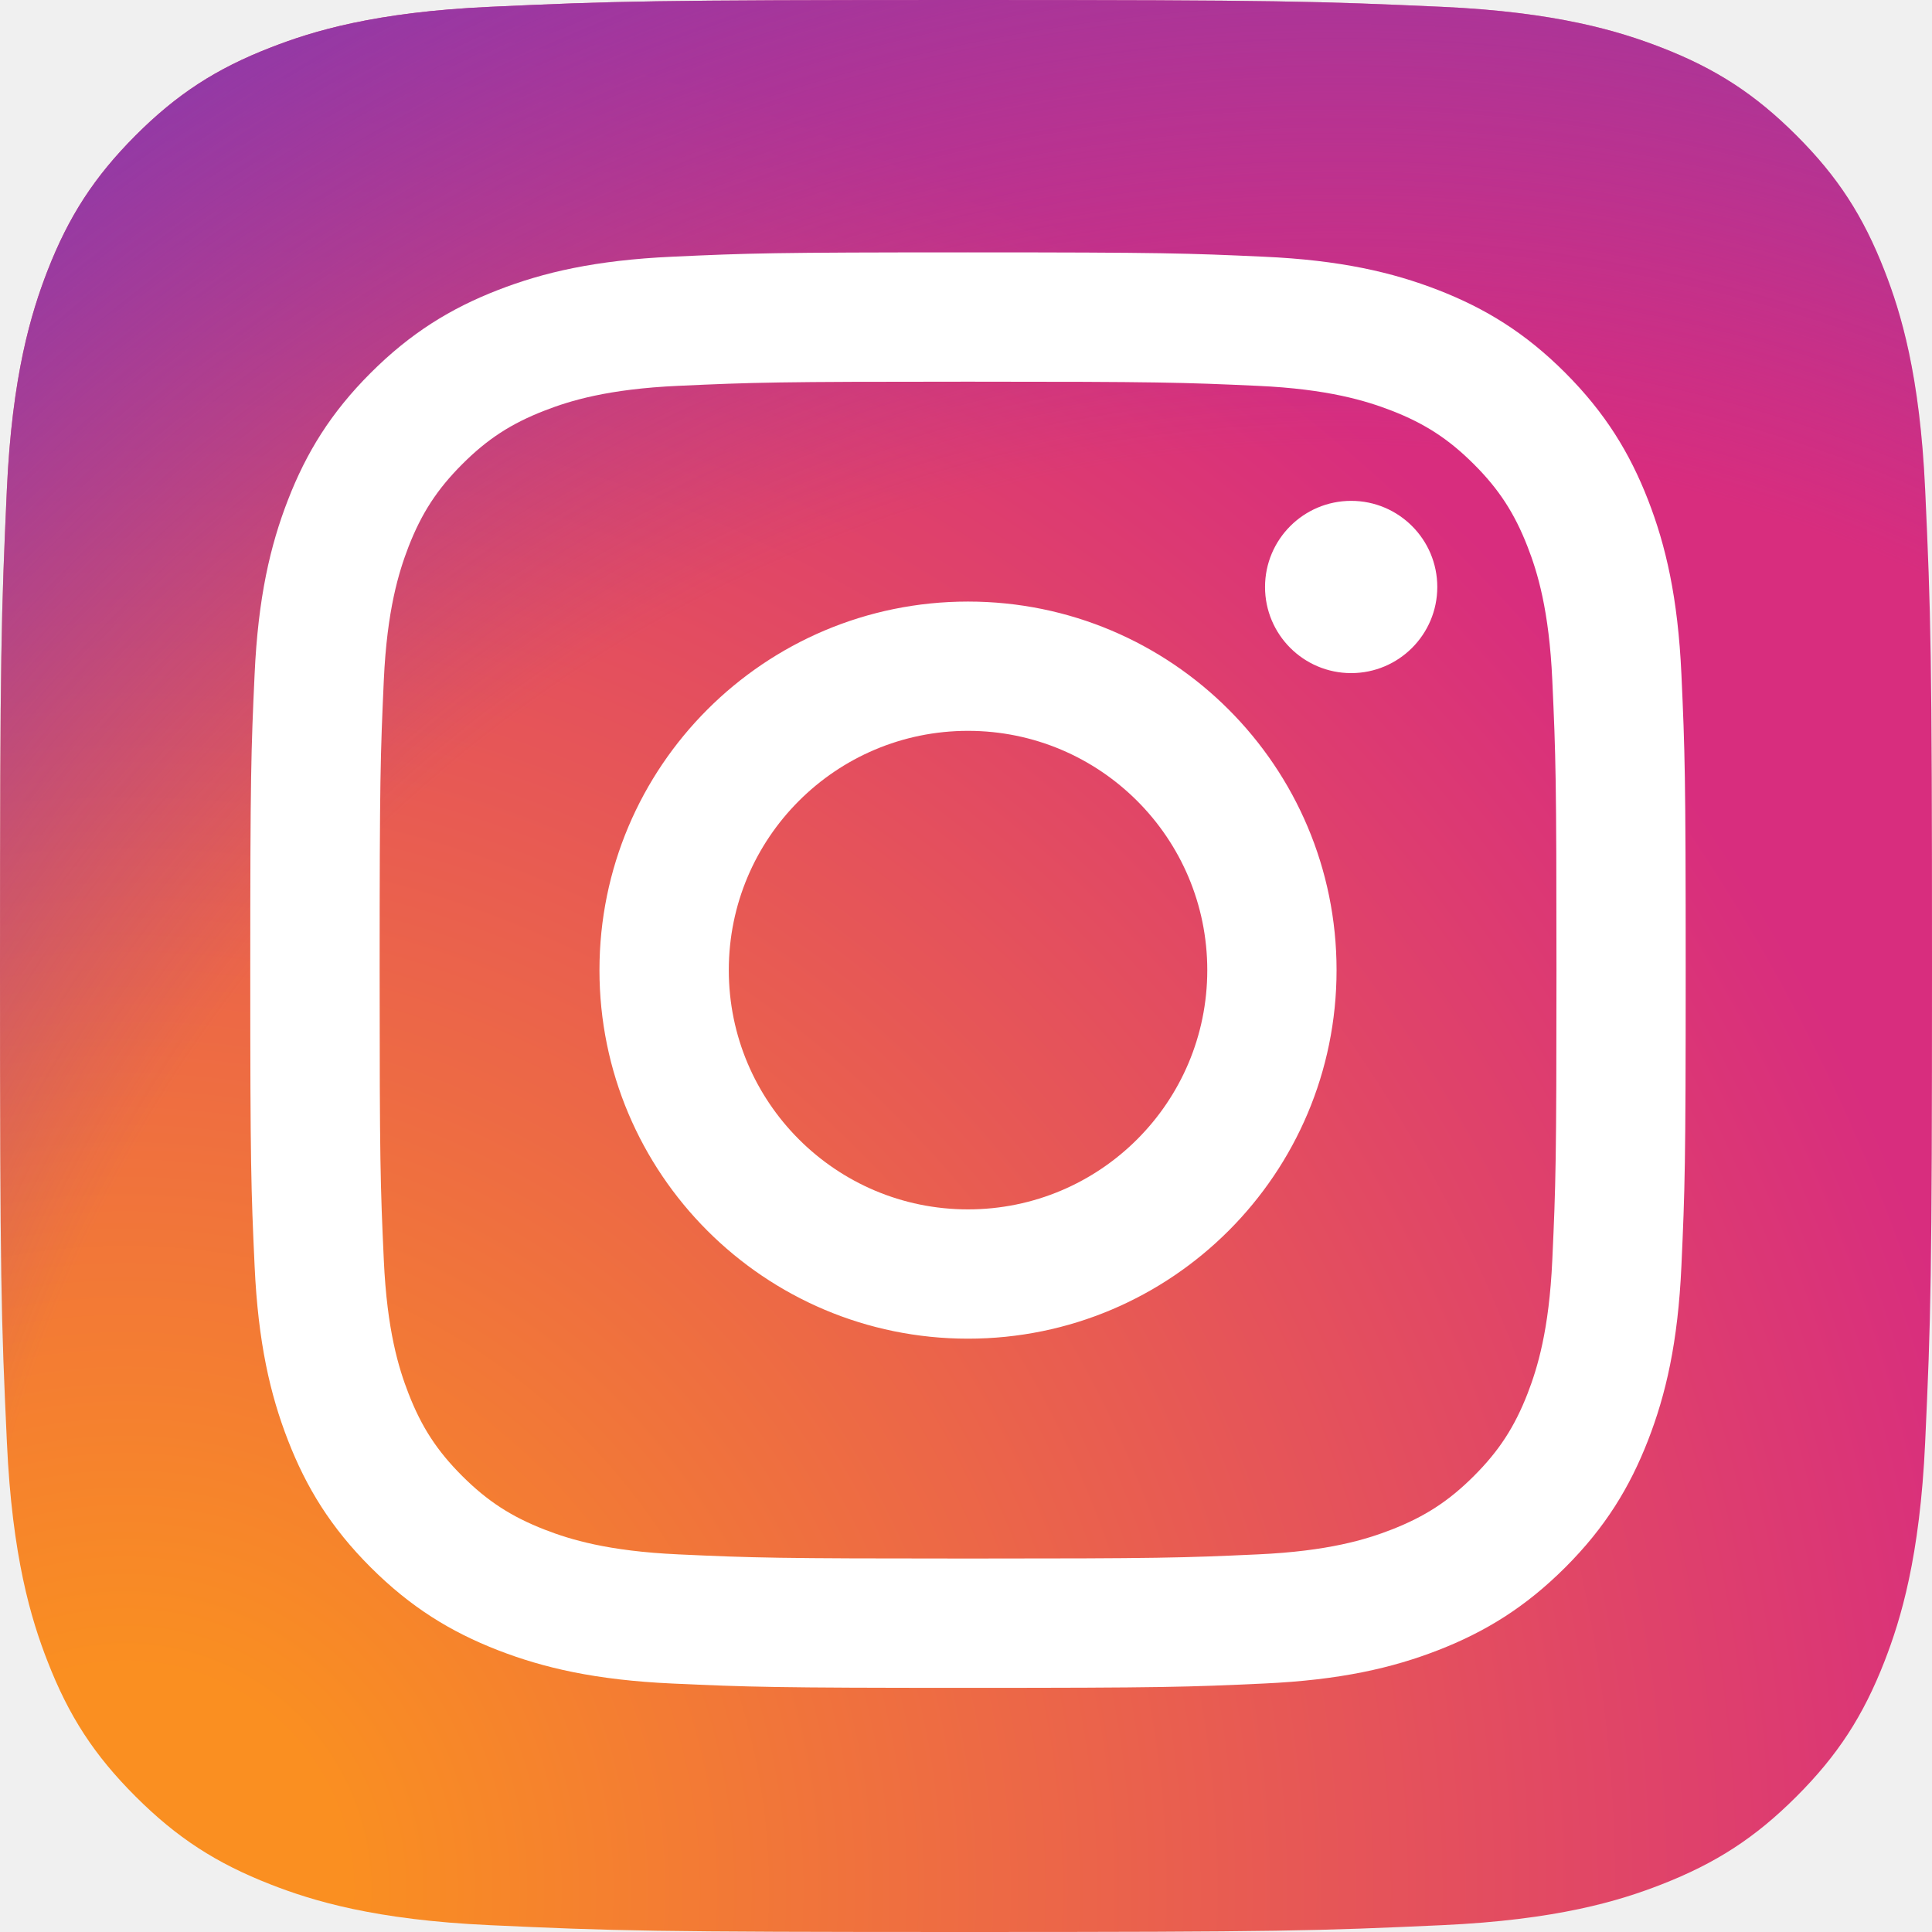
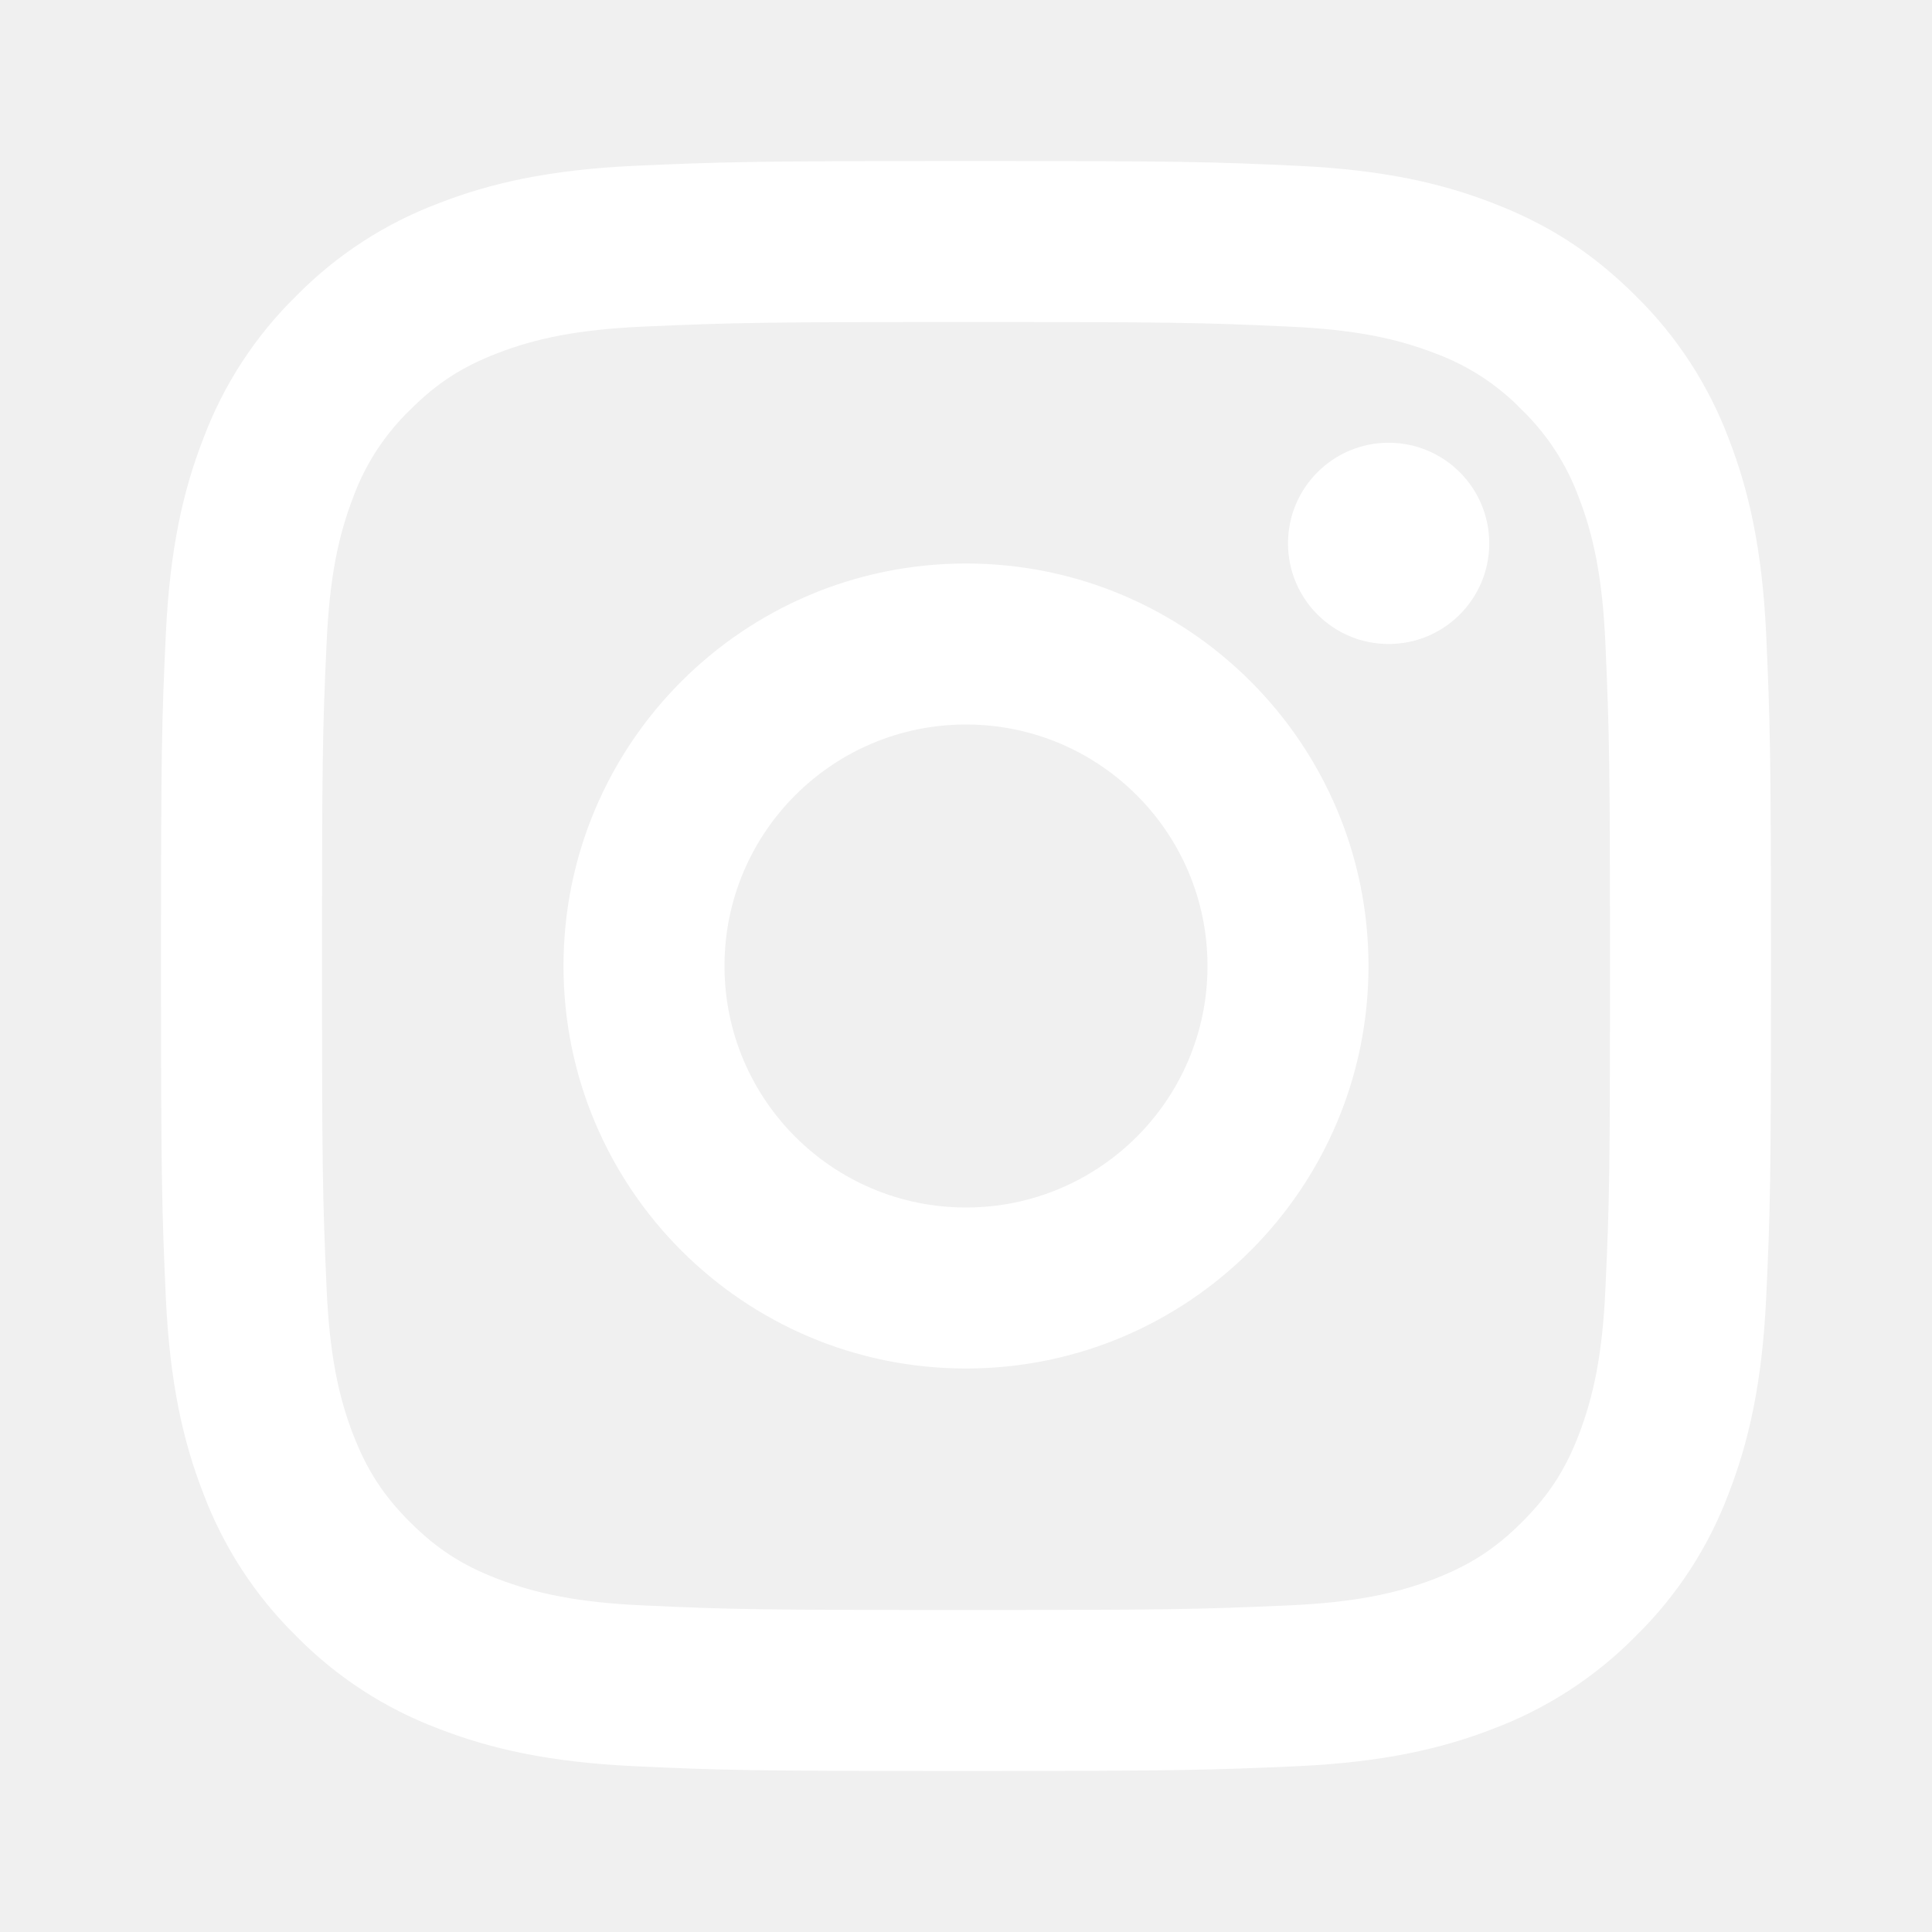
- <svg xmlns="http://www.w3.org/2000/svg" width="3364.7px" height="3364.7px" viewBox="0 0 3364.7 3364.7">
-   <defs>
-     <radialGradient id="0" cx="217.76" cy="3290.99" r="4271.92" gradientUnits="userSpaceOnUse">
-       <stop offset=".09" stop-color="#fa8f21" />
-       <stop offset=".78" stop-color="#d82d7e" />
-     </radialGradient>
-     <radialGradient id="1" cx="2330.61" cy="3182.95" r="3759.33" gradientUnits="userSpaceOnUse">
-       <stop offset=".64" stop-color="#8c3aaa" stop-opacity="0" />
-       <stop offset="1" stop-color="#8c3aaa" />
-     </radialGradient>
-   </defs>
-   <path d="M853.2,3352.8c-200.1-9.1-308.8-42.4-381.1-70.6-95.8-37.3-164.1-81.7-236-153.5S119.7,2988.6,82.6,2892.8c-28.2-72.3-61.5-181-70.6-381.1C2,2295.4,0,2230.5,0,1682.5s2.2-612.8,11.9-829.3C21,653.1,54.5,544.6,82.5,472.1,119.8,376.3,164.3,308,236,236c71.8-71.8,140.1-116.4,236-153.5C544.3,54.3,653,21,853.1,11.9,1069.5,2,1134.5,0,1682.3,0c548,0,612.8,2.2,829.3,11.9,200.1,9.1,308.6,42.6,381.1,70.6,95.8,37.1,164.1,81.7,236,153.5s116.2,140.2,153.5,236c28.2,72.3,61.5,181,70.6,381.1,9.9,216.5,11.9,281.3,11.9,829.3,0,547.8-2,612.8-11.9,829.3-9.1,200.1-42.6,308.8-70.6,381.1-37.3,95.8-81.7,164.1-153.5,235.9s-140.2,116.2-236,153.5c-72.3,28.2-181,61.5-381.1,70.6-216.3,9.9-281.3,11.9-829.3,11.9-547.8,0-612.8-1.9-829.1-11.9" fill="url(#0)" />
-   <path d="M853.2,3352.8c-200.1-9.1-308.8-42.4-381.1-70.6-95.8-37.3-164.1-81.7-236-153.5S119.7,2988.6,82.6,2892.8c-28.2-72.3-61.5-181-70.6-381.1C2,2295.4,0,2230.5,0,1682.5s2.2-612.8,11.9-829.3C21,653.1,54.5,544.6,82.5,472.1,119.8,376.3,164.3,308,236,236c71.8-71.8,140.1-116.4,236-153.5C544.3,54.3,653,21,853.1,11.9,1069.5,2,1134.5,0,1682.3,0c548,0,612.8,2.2,829.3,11.9,200.1,9.1,308.6,42.6,381.1,70.6,95.8,37.1,164.1,81.7,236,153.5s116.2,140.2,153.5,236c28.2,72.3,61.5,181,70.6,381.1,9.9,216.5,11.9,281.3,11.9,829.3,0,547.8-2,612.8-11.9,829.3-9.1,200.1-42.6,308.8-70.6,381.1-37.3,95.8-81.7,164.1-153.5,235.9s-140.2,116.2-236,153.5c-72.3,28.2-181,61.5-381.1,70.6-216.3,9.9-281.3,11.9-829.3,11.9-547.8,0-612.8-1.9-829.1-11.9" fill="url(#1)" />
-   <path d="M1269.25,1689.52c0-230.11,186.49-416.7,416.6-416.7s416.7,186.59,416.7,416.7-186.59,416.7-416.7,416.7-416.6-186.59-416.6-416.7m-225.26,0c0,354.5,287.36,641.86,641.86,641.86s641.86-287.36,641.86-641.86-287.36-641.86-641.86-641.86S1044,1335,1044,1689.52m1159.13-667.31a150,150,0,1,0,150.06-149.94h-0.06a150.07,150.07,0,0,0-150,149.94M1180.85,2707c-121.87-5.55-188.11-25.85-232.13-43-58.36-22.72-100-49.78-143.78-93.5s-70.88-85.32-93.5-143.68c-17.16-44-37.46-110.26-43-232.13-6.06-131.76-7.27-171.34-7.27-505.15s1.31-373.28,7.27-505.15c5.55-121.87,26-188,43-232.13,22.72-58.36,49.78-100,93.5-143.78s85.32-70.88,143.78-93.5c44-17.16,110.26-37.46,232.13-43,131.76-6.06,171.34-7.27,505-7.27S2059.13,666,2191,672c121.87,5.55,188,26,232.13,43,58.36,22.62,100,49.78,143.78,93.5s70.78,85.42,93.5,143.78c17.16,44,37.46,110.26,43,232.13,6.06,131.87,7.27,171.34,7.27,505.15s-1.21,373.28-7.27,505.15c-5.55,121.87-25.95,188.11-43,232.13-22.72,58.36-49.78,100-93.5,143.68s-85.42,70.78-143.78,93.5c-44,17.16-110.26,37.46-232.13,43-131.76,6.06-171.34,7.27-505.15,7.27s-373.28-1.21-505-7.27M1170.5,447.09c-133.07,6.06-224,27.16-303.41,58.06-82.19,31.91-151.86,74.72-221.43,144.18S533.39,788.47,501.48,870.76c-30.9,79.46-52,170.34-58.06,303.41-6.16,133.28-7.57,175.89-7.57,515.35s1.41,382.07,7.57,515.35c6.06,133.08,27.16,223.95,58.06,303.41,31.91,82.19,74.62,152,144.18,221.43s139.14,112.18,221.43,144.18c79.56,30.9,170.34,52,303.41,58.06,133.35,6.06,175.89,7.57,515.35,7.57s382.07-1.41,515.35-7.57c133.08-6.06,223.95-27.16,303.41-58.06,82.19-32,151.86-74.72,221.43-144.18s112.18-139.24,144.18-221.43c30.9-79.46,52.1-170.34,58.06-303.41,6.06-133.38,7.47-175.89,7.47-515.35s-1.41-382.07-7.47-515.35c-6.06-133.08-27.16-224-58.06-303.41-32-82.19-74.72-151.86-144.18-221.43S2586.8,537.06,2504.71,505.15c-79.56-30.9-170.44-52.1-303.41-58.06C2068,441,2025.41,439.52,1686,439.52s-382.1,1.41-515.45,7.57" fill="#fff" />
+ <svg xmlns="http://www.w3.org/2000/svg" width="30px" height="30px" viewBox="0 0 24 24">
+   <g>
+     <path fill="none" d="M0 0h24v24H0z" />
+     <path fill-rule="nonzero" d="M12 9a3 3 0 1 0 0 6 3 3 0 0 0 0-6zm0-2a5 5 0 1 1 0 10 5 5 0 0 1 0-10zm6.5-.25a1.25 1.25 0 0 1-2.5 0 1.25 1.25 0 0 1 2.5 0zM12 4c-2.474 0-2.878.007-4.029.058-.784.037-1.31.142-1.798.332-.434.168-.747.369-1.08.703a2.89 2.89 0 0 0-.704 1.08c-.19.49-.295 1.015-.331 1.798C4.006 9.075 4 9.461 4 12c0 2.474.007 2.878.058 4.029.037.783.142 1.31.331 1.797.17.435.37.748.702 1.08.337.336.65.537 1.08.703.494.191 1.02.297 1.8.333C9.075 19.994 9.461 20 12 20c2.474 0 2.878-.007 4.029-.058.782-.037 1.309-.142 1.797-.331.433-.169.748-.37 1.08-.702.337-.337.538-.65.704-1.08.19-.493.296-1.02.332-1.8.052-1.104.058-1.49.058-4.029 0-2.474-.007-2.878-.058-4.029-.037-.782-.142-1.31-.332-1.798a2.911 2.911 0 0 0-.703-1.08 2.884 2.884 0 0 0-1.08-.704c-.49-.19-1.016-.295-1.798-.331C14.925 4.006 14.539 4 12 4zm0-2c2.717 0 3.056.01 4.122.06 1.065.05 1.79.217 2.428.465.66.254 1.216.598 1.772 1.153a4.908 4.908 0 0 1 1.153 1.772c.247.637.415 1.363.465 2.428.047 1.066.06 1.405.06 4.122 0 2.717-.01 3.056-.06 4.122-.05 1.065-.218 1.79-.465 2.428a4.883 4.883 0 0 1-1.153 1.772 4.915 4.915 0 0 1-1.772 1.153c-.637.247-1.363.415-2.428.465-1.066.047-1.405.06-4.122.06-2.717 0-3.056-.01-4.122-.06-1.065-.05-1.79-.218-2.428-.465a4.89 4.89 0 0 1-1.772-1.153 4.904 4.904 0 0 1-1.153-1.772c-.248-.637-.415-1.363-.465-2.428C2.013 15.056 2 14.717 2 12c0-2.717.01-3.056.06-4.122.05-1.066.217-1.79.465-2.428a4.88 4.88 0 0 1 1.153-1.772A4.897 4.897 0 0 1 5.45 2.525c.638-.248 1.362-.415 2.428-.465C8.944 2.013 9.283 2 12 2z" fill="#fff" />
+   </g>
</svg>
